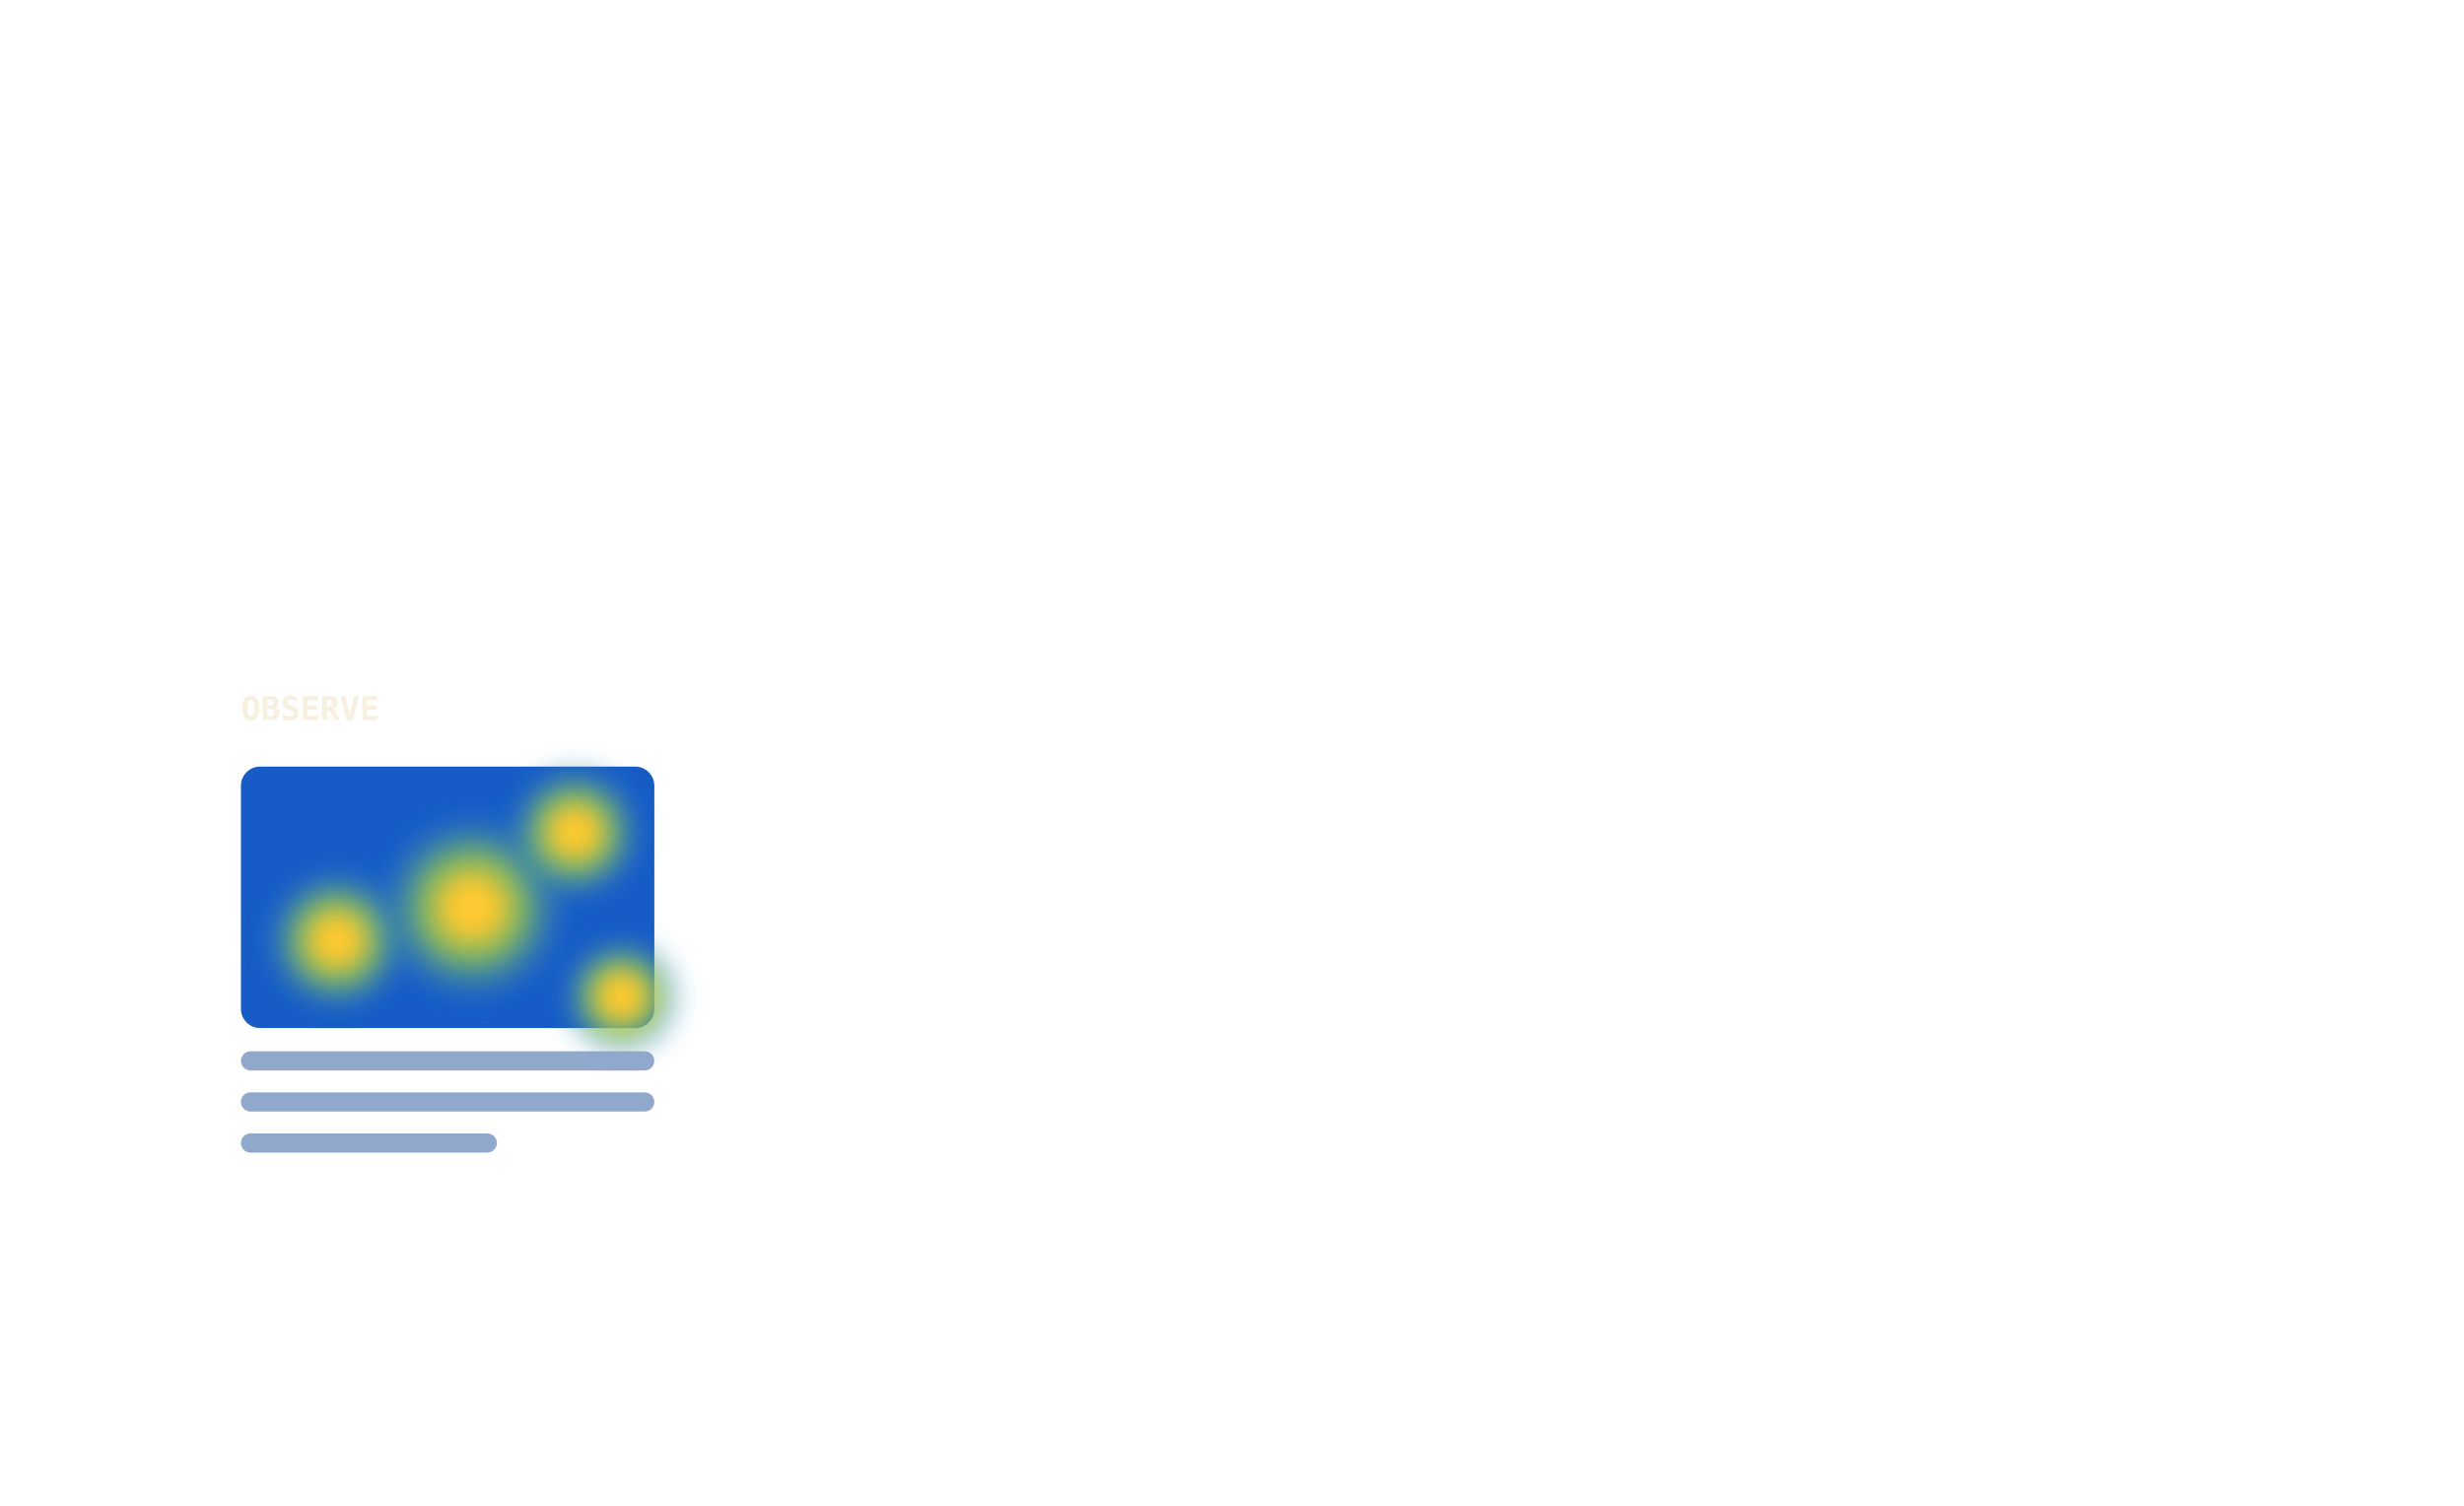
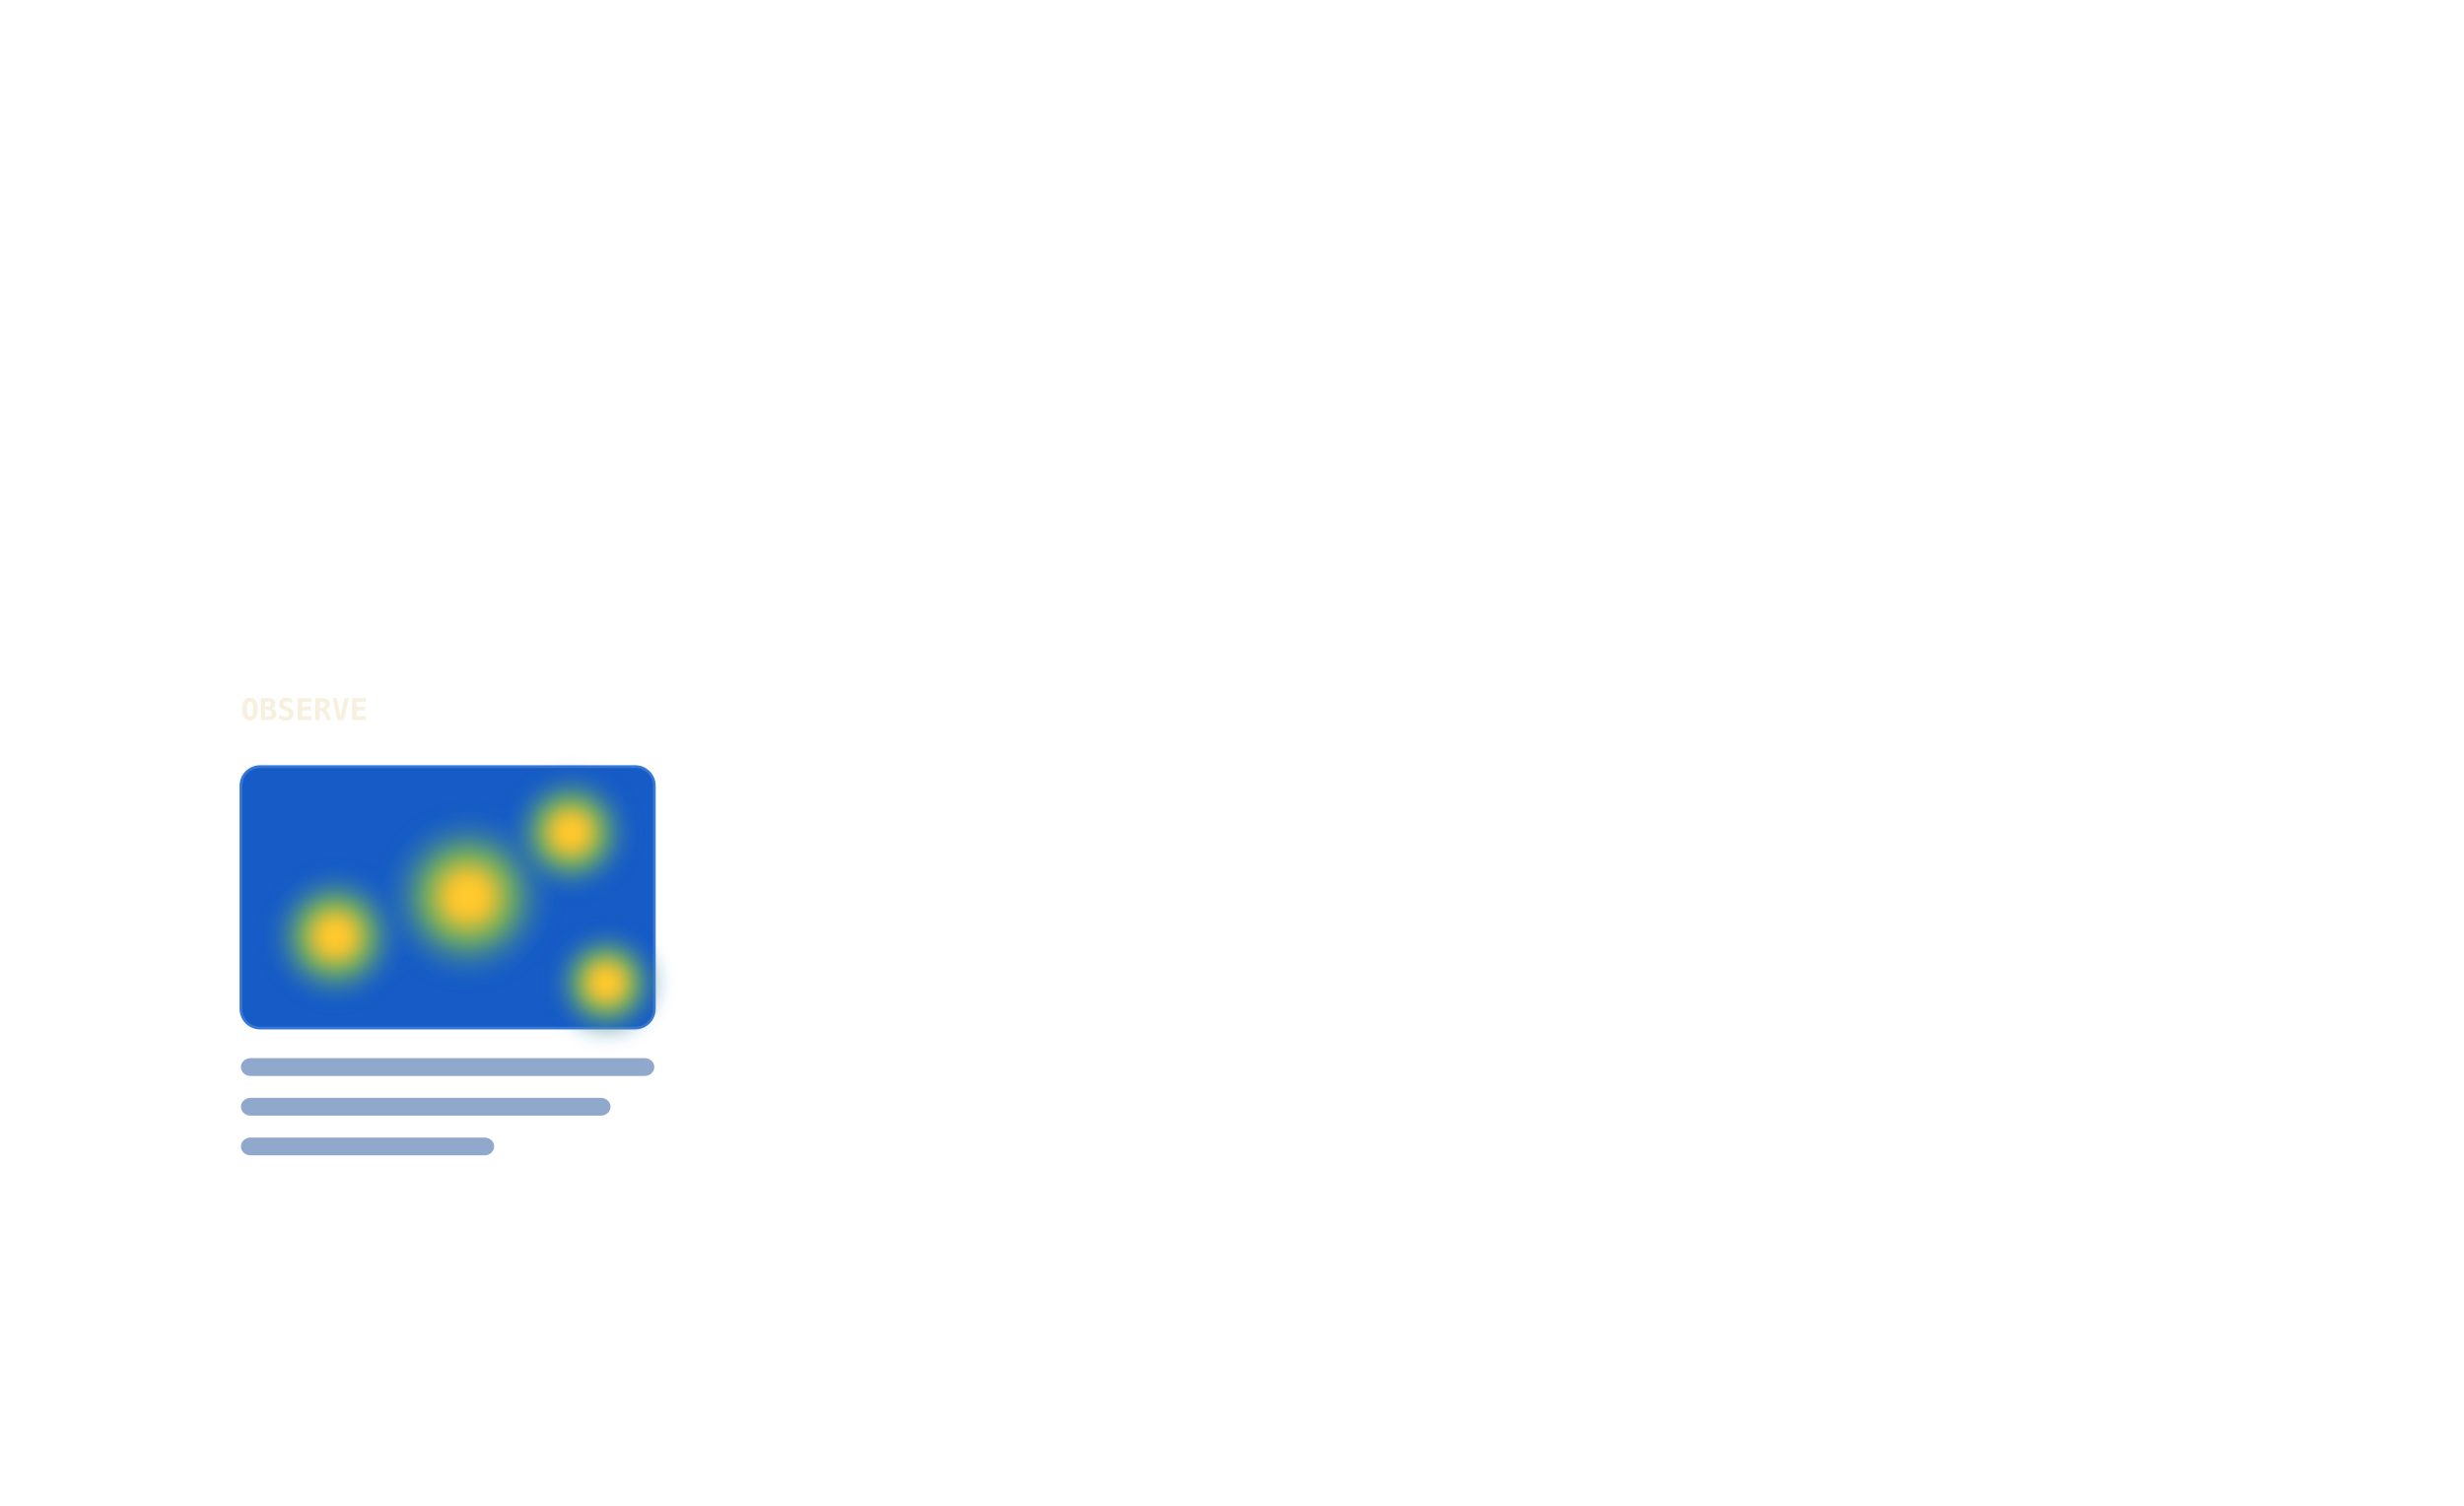
<svg xmlns="http://www.w3.org/2000/svg" viewBox="0 0 1800 1100">
  <defs>
    <radialGradient id="hot">
-       <stop stop-color="#ffcc32" />
-       <stop offset=".2" stop-color="#ffc82d" />
-       <stop offset=".48" stop-color="#8dc54c" stop-opacity=".86" />
-       <stop offset="1" stop-color="#1674d7" stop-opacity="0" />
+       <stop stop-color="#ffcf2e" />
+       <stop offset=".2" stop-color="#ffc52c" />
+       <stop offset=".48" stop-color="#79b84e" stop-opacity=".88" />
+       <stop offset="1" stop-color="#1763c7" stop-opacity="0" />
    </radialGradient>
    <filter id="blur">
-       <feGaussianBlur stdDeviation="7" />
+       <feGaussianBlur stdDeviation="5" />
    </filter>
  </defs>
-   <text x="176" y="526" fill="#f7f0df" font-family="ui-monospace,SFMono-Regular,Menlo,monospace" font-size="24" font-weight="700">OBSERVE</text>
-   <rect x="176" y="560" width="302" height="191" rx="14" fill="#175bc6" />
+   <text x="176" y="526" fill="#f7f0df" font-family="ui-monospace,SFMono-Regular,Menlo,monospace" font-size="22" font-weight="700">OBSERVE</text>
+   <rect x="176" y="560" width="302" height="191" rx="14" fill="#175bc6" stroke="#3777d5" stroke-width="2" />
  <g filter="url(#blur)">
-     <circle cx="246" cy="687" r="58" fill="url(#hot)" />
-     <circle cx="345" cy="663" r="75" fill="url(#hot)" />
-     <circle cx="420" cy="608" r="55" fill="url(#hot)" />
-     <circle cx="454" cy="728" r="49" fill="url(#hot)" />
+     <circle cx="245" cy="684" r="52" fill="url(#hot)" />
+     <circle cx="342" cy="655" r="65" fill="url(#hot)" />
+     <circle cx="417" cy="608" r="48" fill="url(#hot)" />
+     <circle cx="443" cy="718" r="43" fill="url(#hot)" />
  </g>
  <g fill="#91a8cd">
-     <rect x="176" y="768" width="302" height="14" rx="7" />
-     <rect x="176" y="798" width="302" height="14" rx="7" />
-     <rect x="176" y="828" width="187" height="14" rx="7" />
+     <rect x="176" y="773" width="302" height="13" rx="7" />
+     <rect x="176" y="802" width="270" height="13" rx="7" />
+     <rect x="176" y="831" width="185" height="13" rx="7" />
  </g>
</svg>
